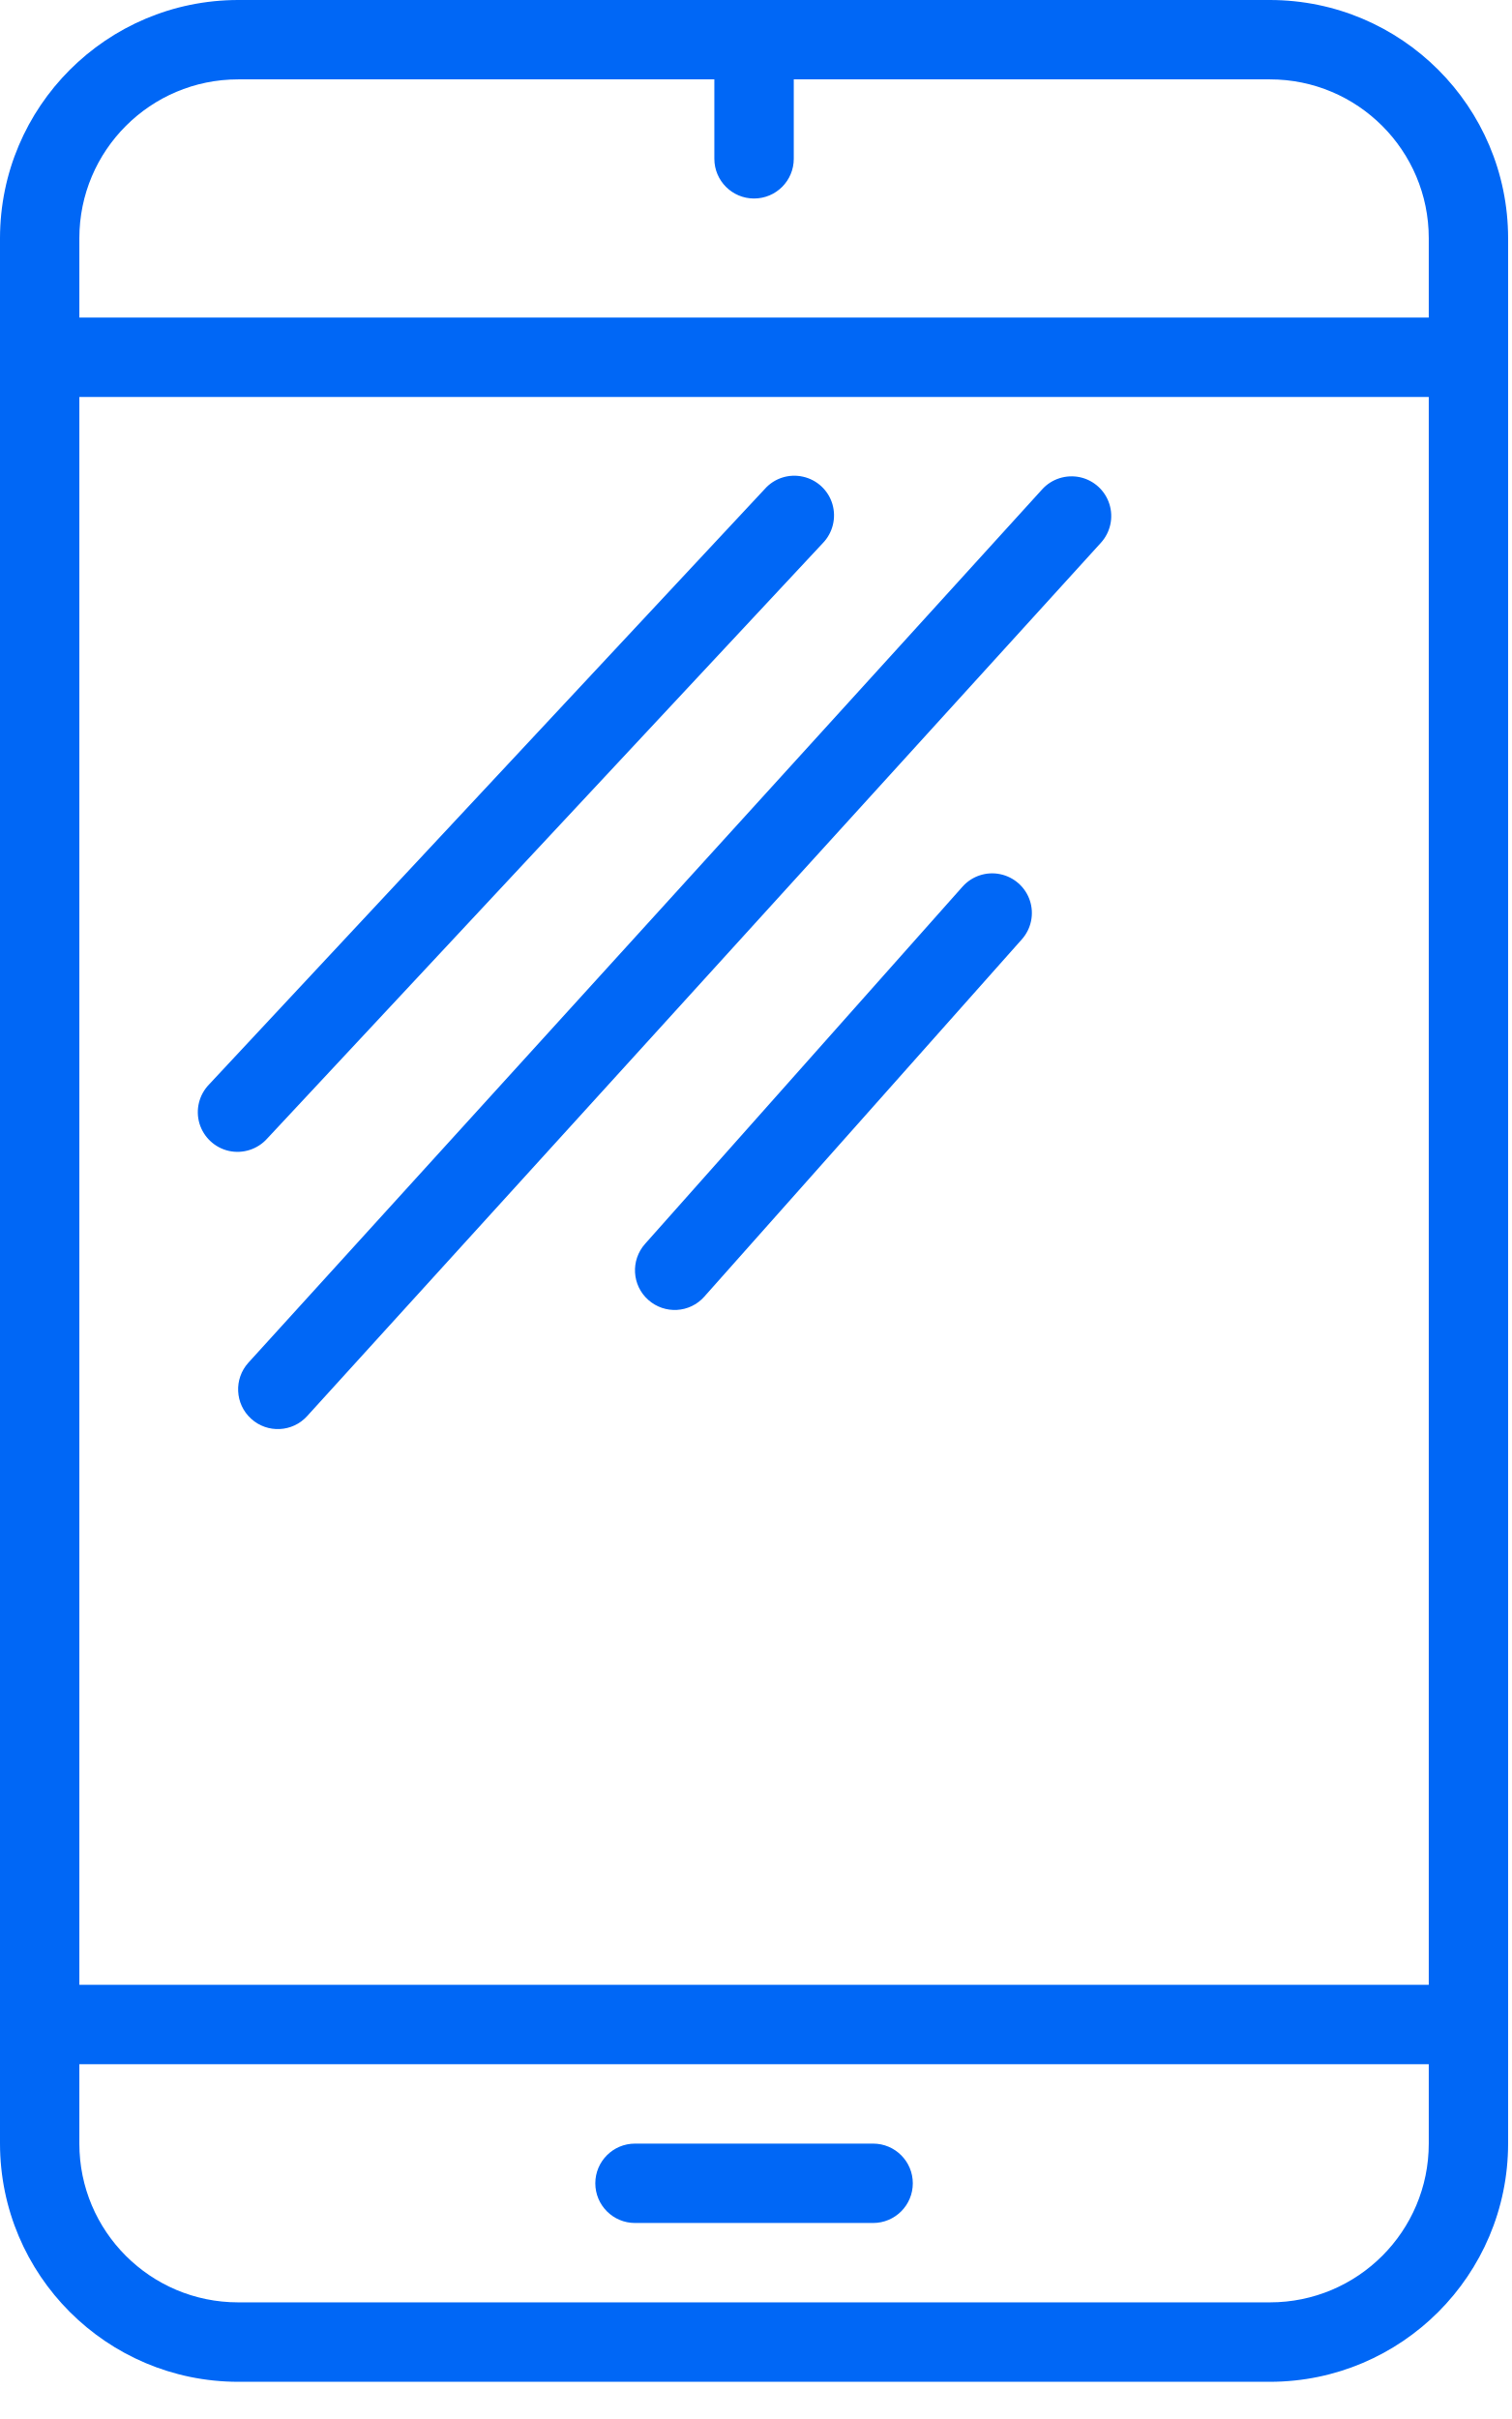
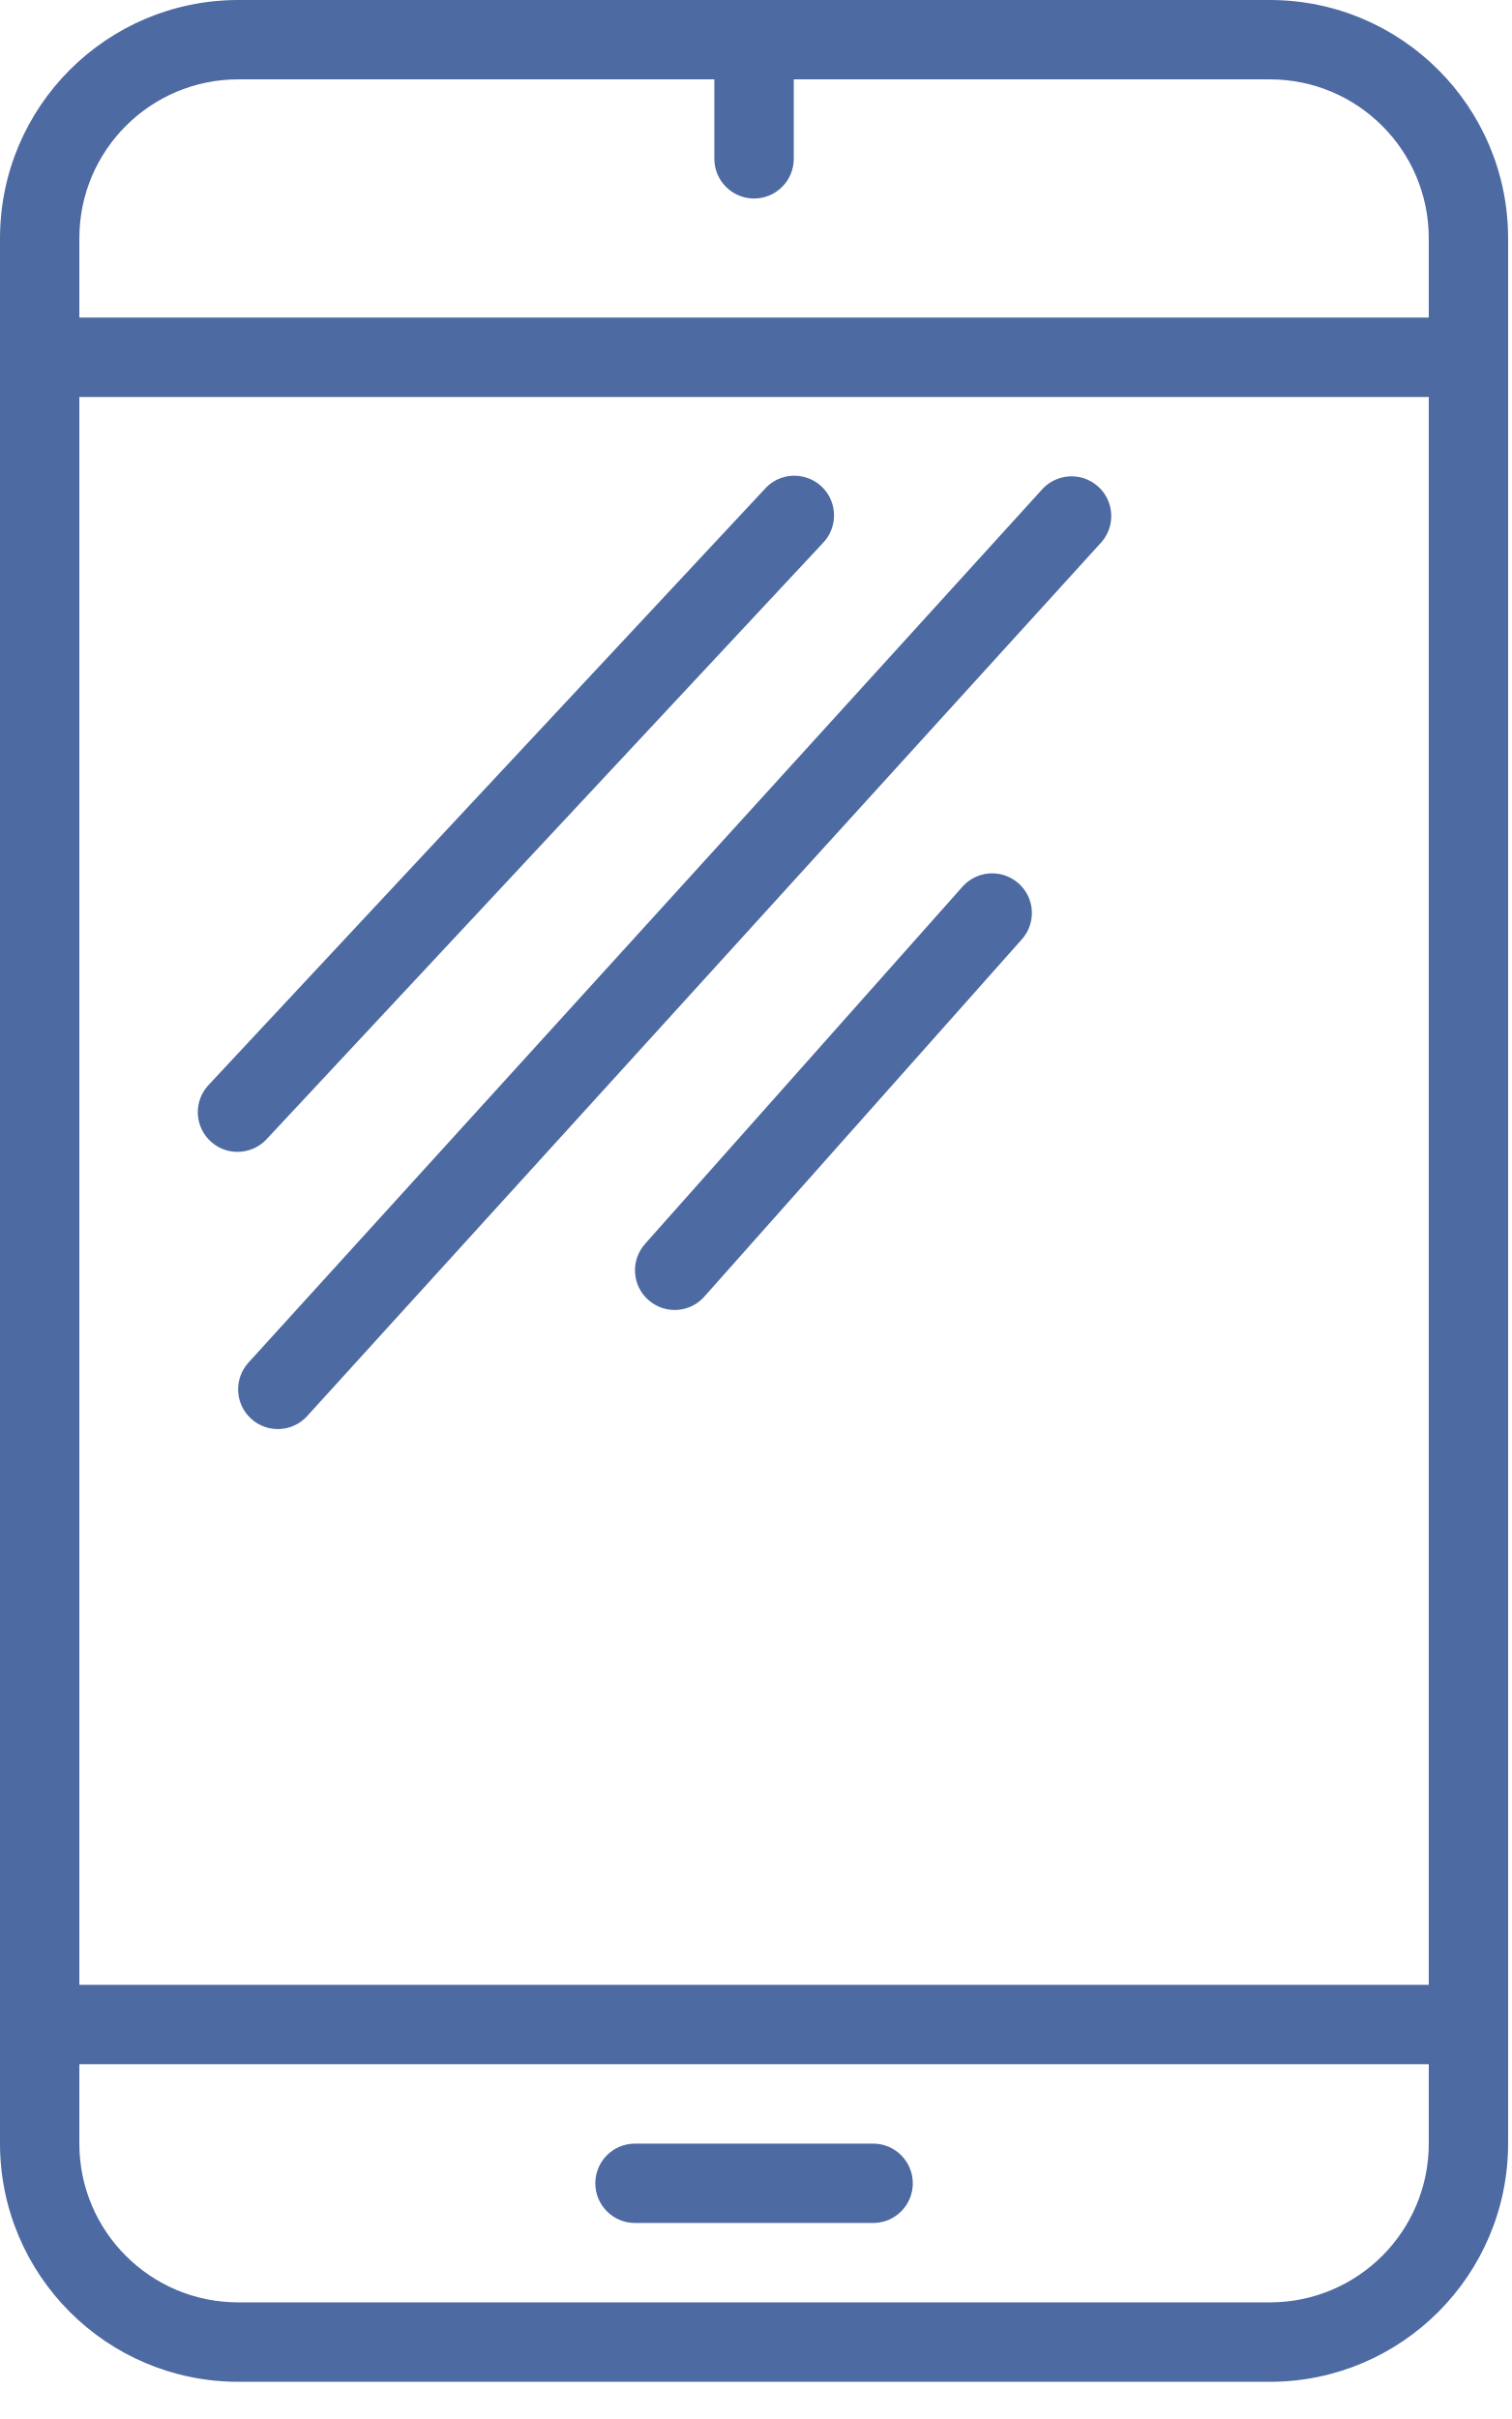
<svg xmlns="http://www.w3.org/2000/svg" width="20" height="32" viewBox="0 0 20 32">
-   <g fill="#0067F6">
+   <g fill="#4D6AA2">
    <path d="M3.151,31.508 L16.804,31.508 C18.544,31.506 19.953,30.096 19.955,28.357 L19.955,3.151 C19.953,1.411 18.544,0.002 16.804,0 L3.151,0 C1.411,0.002 0.002,1.411 2.84217094e-14,3.151 L2.84217094e-14,28.357 C0.002,30.096 1.411,31.506 3.151,31.508 Z M16.804,30.457 L3.151,30.457 C1.991,30.457 1.05,29.517 1.05,28.357 L1.05,27.307 L18.905,27.307 L18.905,28.357 C18.905,29.517 17.964,30.457 16.804,30.457 Z M1.05,5.251 L18.905,5.251 L18.905,26.256 L1.05,26.256 L1.05,5.251 Z M3.151,1.05 L9.452,1.05 L9.452,2.1 C9.452,2.391 9.688,2.626 9.977,2.626 C10.268,2.626 10.503,2.391 10.503,2.1 L10.503,1.05 L16.804,1.05 C17.964,1.05 18.905,1.991 18.905,3.151 L18.905,4.201 L1.05,4.201 L1.05,3.151 C1.05,1.991 1.991,1.05 3.151,1.05 Z" />
    <path d="M11.553 28.357L8.402 28.357C8.112 28.357 7.877 28.592 7.877 28.882 7.877 29.172 8.112 29.407 8.402 29.407L11.553 29.407C11.843 29.407 12.078 29.172 12.078 28.882 12.078 28.592 11.843 28.357 11.553 28.357zM10.887 7.185C11.019 7.049 11.068 6.851 11.014 6.668 10.96 6.486 10.811 6.347 10.625 6.306 10.439 6.264 10.245 6.326 10.119 6.469L2.767 14.345C2.634 14.482 2.585 14.679 2.639 14.862 2.694 15.044 2.842 15.183 3.028 15.225 3.214 15.266 3.408 15.204 3.535 15.062L10.887 7.185zM13.79 6.473L3.287 18.026C3.092 18.241 3.108 18.573 3.323 18.768 3.537 18.963 3.869 18.948 4.064 18.733L14.567 7.18C14.693 7.041 14.736 6.846 14.679 6.667 14.622 6.488 14.474 6.353 14.29 6.313 14.107 6.274 13.916 6.334 13.79 6.473zM12.736 11.729L8.535 16.455C8.342 16.672 8.361 17.004 8.578 17.196 8.795 17.389 9.127 17.37 9.319 17.153L13.52 12.427C13.645 12.287 13.686 12.091 13.627 11.913 13.568 11.735 13.418 11.602 13.234 11.564 13.051 11.526 12.861 11.589 12.736 11.729L12.736 11.729z" />
  </g>
</svg>
